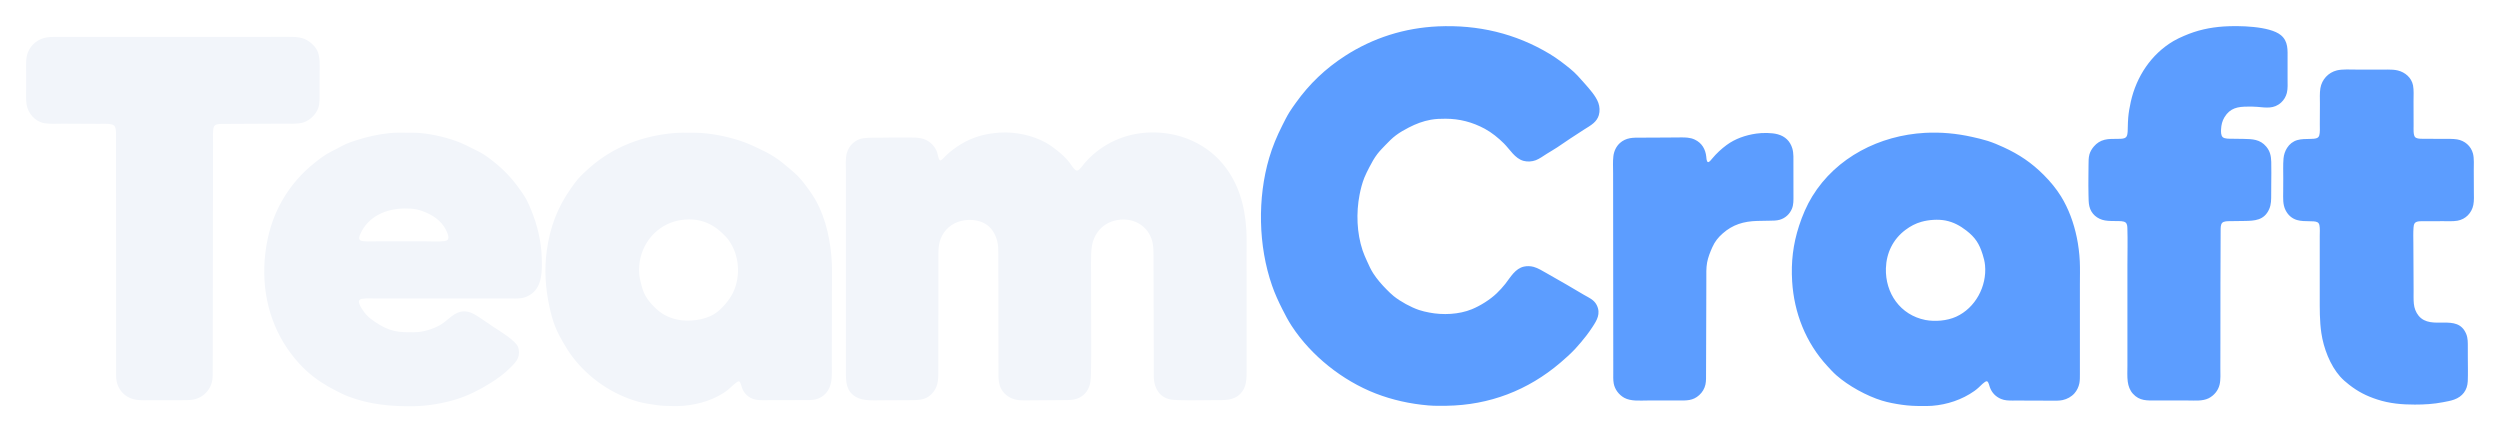
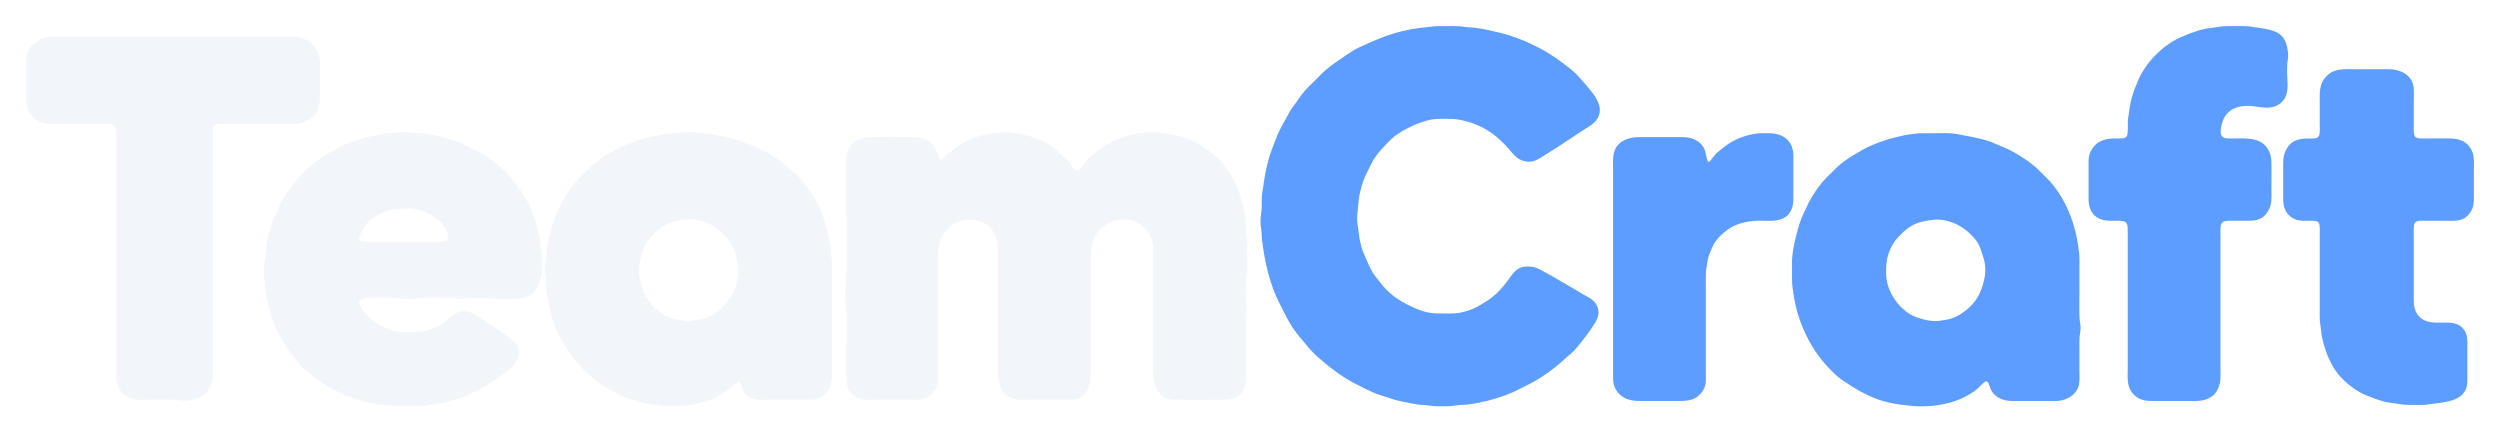
<svg xmlns="http://www.w3.org/2000/svg" viewBox="125 190 1914 330">
-   <path fill="#f2f5fa" d="M160.9 218.61C154.4 219.63 148.87 223.87 146.41 230.01C144.59 234.55 145 239.69 145 244.51C145 249.09 145 253.68 145 258.26C145 262 144.74 266.3 145.36 269.97C146.53 276.94 151.8 283.02 158.9 284.3C163.13 285.06 168.71 284.67 173.09 284.69C182.43 284.74 191.76 284.78 201.1 284.82C203.69 284.84 210.45 284.37 212.3 286.08C213 286.73 213.32 287.63 213.51 288.54C213.94 290.68 213.82 293.24 213.83 295.43C213.83 298.93 213.83 302.43 213.83 305.94C213.84 346.94 213.85 387.95 213.86 428.95C213.86 440.7 213.87 452.46 213.87 464.21C213.87 467.54 213.87 470.87 213.87 474.21C213.88 476.73 213.79 479.41 214.28 481.89C215.22 486.67 218.14 491 222.3 493.55C228.02 497.08 234.5 496.38 240.93 496.38C245.43 496.38 249.93 496.38 254.43 496.38C257.6 496.38 260.77 496.38 263.93 496.37C269.34 496.37 273.73 496.63 278.63 493.85C282.78 491.5 285.78 487.62 287.1 483.05C287.99 479.95 287.86 476.62 287.86 473.42C287.87 470.01 287.87 466.59 287.88 463.17C287.9 449.75 287.92 436.33 287.94 422.92C287.99 387.99 288.04 353.07 288.08 318.15C288.09 311.98 288.1 305.82 288.11 299.65C288.11 296.86 287.66 289.02 288.84 286.86C289.37 285.88 290.25 285.42 291.31 285.18C293.15 284.77 295.49 284.89 297.4 284.88C300.65 284.86 303.9 284.85 307.15 284.83C318.73 284.77 330.32 284.71 341.9 284.66C346.59 284.64 353.1 285.15 357.48 283.67C362.47 281.97 366.96 277.54 368.7 272.56C369.95 268.96 369.64 264.52 369.65 260.74C369.67 256.15 369.68 251.57 369.68 246.98C369.69 241.24 370.43 233.26 367.58 228.17C365.39 224.24 361.02 220.66 356.73 219.31C353.09 218.17 349.4 218.25 345.64 218.25C342.47 218.25 339.3 218.25 336.13 218.25C323.88 218.26 311.63 218.26 299.38 218.26C256.46 218.28 213.53 218.29 170.61 218.3C167.43 218.3 164.05 218.15 160.9 218.61ZM890.63 291.52C879.79 292.2 870.11 294.69 860.77 300.35C856.68 302.83 852.27 306.07 848.88 309.43C848.09 310.21 846.02 312.71 844.97 312.82C843.59 312.95 842.84 307.57 842.39 306.38C840.84 302.3 837.68 298.85 833.71 297.03C828.98 294.86 822.9 295.36 817.77 295.31C811.92 295.26 806.12 295.27 800.27 295.38C795.74 295.47 790.5 295.24 786.06 295.83C779.92 296.65 775.04 301.2 773.35 307.09C772.13 311.32 772.65 317.73 772.65 322.22C772.64 331.47 772.64 340.72 772.64 349.97C772.63 387.73 772.62 425.49 772.62 463.24C772.62 466.91 772.62 470.58 772.63 474.24C772.63 482.17 772.56 489.23 780.23 493.86C785.61 497.11 794.05 496.51 800.2 496.48C804.7 496.46 809.2 496.43 813.7 496.41C816.7 496.39 819.7 496.38 822.7 496.36C829.76 496.32 835.05 496 839.73 489.94C843.63 484.9 843.35 479.09 843.36 473.09C843.36 469.92 843.36 466.76 843.37 463.59C843.39 443.84 843.41 424.08 843.43 404.33C843.43 399.41 843.44 394.49 843.44 389.58C843.45 383.88 843.09 378.25 845.17 372.83C847.89 365.75 853.69 360.87 861.02 359.11C866.82 357.72 873.62 358.2 878.89 361.07C883.9 363.79 886.98 368.98 888.42 374.38C889.33 377.8 889.3 381.27 889.31 384.78C889.32 387.78 889.32 390.78 889.32 393.78C889.34 405.03 889.36 416.28 889.37 427.53C889.39 440.04 889.4 452.54 889.41 465.04C889.41 468.21 889.41 471.37 889.42 474.54C889.42 478.22 889.31 481.83 890.5 485.37C891.87 489.44 894.82 492.59 898.63 494.52C903.33 496.91 908.39 496.55 913.49 496.52C916.91 496.49 920.33 496.47 923.74 496.44C924.33 496.44 924.91 496.43 925.49 496.43C926.74 496.42 927.99 496.41 929.24 496.4C932.33 496.37 935.41 496.35 938.49 496.32C943.25 496.28 947.45 496.56 951.8 494.24C955.38 492.26 957.69 489.4 959.02 485.55C960.4 481.6 960.2 476.9 960.3 472.73C960.49 465.31 960.43 457.9 960.42 450.48C960.39 435.15 960.36 419.81 960.32 404.47C960.31 400.06 960.29 395.64 960.29 391.22C960.29 386.77 960.3 381.9 961.11 377.53C961.75 374.07 963.14 370.88 965.13 367.99C968.84 362.6 974.38 359.48 980.79 358.41C991.84 356.58 1002.62 361.91 1006.52 372.66C1008.28 377.53 1008.11 382.1 1008.13 387.18C1008.14 390.93 1008.15 394.68 1008.16 398.43C1008.21 417.43 1008.26 436.44 1008.31 455.44C1008.32 461.02 1008.34 466.61 1008.35 472.19C1008.36 475.54 1008.15 479.36 1008.73 482.64C1009.35 486.12 1011.04 489.69 1013.63 492.13C1015.3 493.7 1017.37 494.83 1019.57 495.46C1022.16 496.21 1025.01 496.23 1027.7 496.34C1032.72 496.54 1037.67 496.5 1042.69 496.46C1046.78 496.42 1050.86 496.38 1054.95 496.34C1062.08 496.28 1069.3 496.96 1074.72 491.35C1076.9 489.1 1078.18 486.38 1078.78 483.33C1079.47 479.84 1079.42 475.95 1079.42 472.39C1079.43 468.31 1079.42 464.22 1079.42 460.14C1079.41 445.89 1079.41 431.63 1079.4 417.38C1079.39 406.63 1079.38 395.88 1079.37 385.13C1079.36 378.84 1079.55 372.39 1079.2 366.13C1078.14 347.6 1073.24 329.95 1061.17 315.48C1053.8 306.65 1044.47 300.19 1033.74 296.1C1018.37 290.26 1000.31 289.78 984.76 295.11C976.22 298.05 968.79 302.34 961.97 308.25C959.53 310.36 957.39 312.53 955.31 314.99C954.02 316.52 952.68 318.49 951.23 319.8C950.79 320.21 950.24 320.6 949.62 320.64C947.69 320.79 944.73 315.57 943.53 314.08C940.9 310.81 937.87 308.02 934.6 305.4C931.75 303.12 928.77 300.93 925.57 299.16C915.32 293.5 902.26 290.82 890.63 291.52ZM423.5 291.89C414.73 292.79 406.51 294.58 398.13 297.28C395.45 298.15 392.73 299.02 390.13 300.13C387.54 301.25 385.1 302.71 382.59 304.01C379.92 305.38 377.21 306.65 374.66 308.23C371.82 309.99 369.19 312.04 366.57 314.1C356.03 322.41 347.74 331.88 341.03 343.53C333.71 356.24 329.72 369.93 328.07 384.44C324.95 411.9 331.31 439.17 348.2 461.29C351.65 465.8 355.74 470.41 359.96 474.2C366.69 480.25 374.03 485 382.09 489.05C385.05 490.54 388.03 492.12 391.12 493.32C407.71 499.76 424.55 501.29 442.18 500.98C452.55 500.8 464.5 498.78 474.4 495.69C483.34 492.9 491.92 488.61 499.85 483.67C505.98 479.85 510.91 476.35 516.01 471.19C518.02 469.15 520.34 466.88 521.48 464.23C522.57 461.69 522.64 458.25 521.64 455.68C519.7 450.68 507.53 443.41 502.81 440.3C499.13 437.86 495.57 435.28 491.84 432.89C489.64 431.48 487.34 429.97 484.85 429.13C483.2 428.58 481.51 428.35 479.78 428.42C472.87 428.68 468.45 434.74 462.98 438.22C458.34 441.18 451.14 443.6 445.66 444.17C443.12 444.44 440.49 444.36 437.93 444.35C432.42 444.34 428.25 444.07 422.97 442.21C418.18 440.53 412.99 437.25 408.96 434.16C407.7 433.2 406.53 432.16 405.47 430.99C403.75 429.12 399.33 423.12 399.8 420.56C400.03 419.32 401.28 418.92 402.37 418.75C405.54 418.22 409.72 418.53 413 418.53C419.58 418.53 426.16 418.53 432.75 418.53C454.75 418.53 476.75 418.52 498.75 418.51C504.08 418.51 509.42 418.51 514.75 418.5C517.93 418.5 521.59 418.72 524.7 418.18C527.36 417.71 529.9 416.47 532.07 414.87C540.42 408.69 540.06 396.36 539.76 387.06C539.36 374.65 536.41 362.37 531.71 350.92C530.51 348.01 529.29 345.04 527.77 342.29C526.4 339.82 524.73 337.51 523.11 335.2C517.14 326.7 510.94 320.1 502.79 313.66C500.51 311.86 498.2 310.05 495.75 308.48C492.49 306.39 488.85 304.73 485.38 303C482.78 301.71 480.17 300.35 477.48 299.25C468.49 295.59 457.37 292.94 447.71 291.94C443.92 291.55 440.04 291.63 436.23 291.6C431.96 291.57 427.76 291.46 423.5 291.89ZM443.79 350.29C445.42 350.63 447.01 351.09 448.57 351.67C455.89 354.37 462.61 358.63 466.28 365.73C467.18 367.46 469.31 371.77 467.76 373.51C467.08 374.27 465.89 374.51 464.93 374.62C460.61 375.13 455.39 374.78 450.98 374.78C442.23 374.78 433.47 374.78 424.72 374.78C420.55 374.79 416.38 374.79 412.21 374.79C409.72 374.79 402.96 375.19 401.01 374.09C399.13 373.02 400.28 370.47 400.94 368.99C406.95 355.53 420.76 349.71 434.85 349.62C437.86 349.61 440.83 349.7 443.79 350.29ZM642.13 291.79C617.5 293.72 594.58 302.21 576 318.74C572.96 321.44 569.92 324.22 567.27 327.31C565.32 329.59 563.62 332.07 561.9 334.52C551.68 349.01 546.12 364.03 543.66 381.56C541.6 396.26 542.54 410.78 545.75 425.25C546.86 430.25 548.1 435.1 549.99 439.87C551.81 444.48 554 448.53 556.5 452.8C558.6 456.38 560.82 459.94 563.34 463.25C575.82 479.63 593.82 492.01 613.68 497.55C618.22 498.82 623.02 499.5 627.68 500.15C631.96 500.74 635.82 500.87 640.13 500.87C642.7 500.87 645.3 500.91 647.87 500.71C659.97 499.74 673.05 495.86 682.61 488.2C683.99 487.08 689.31 481.68 690.72 481.94C691.99 482.18 692.71 485.99 693.14 487.11C693.53 488.11 694 489.06 694.59 489.96C695.86 491.91 697.53 493.46 699.6 494.55C701.36 495.48 703.25 495.99 705.23 496.2C708.22 496.51 711.45 496.36 714.46 496.35C719.55 496.34 724.63 496.33 729.71 496.32C733.38 496.32 737.05 496.31 740.72 496.31C743.55 496.3 746.62 496.43 749.38 495.78C752.54 495.04 755.34 493.32 757.46 490.88C759.48 488.57 760.61 485.92 761.22 482.94C762.22 478.05 761.82 472.04 761.83 467C761.85 458 761.87 449 761.89 440C761.91 429.83 761.93 419.66 761.95 409.49C761.95 403.7 762.13 397.77 761.89 391.99C761.56 383.9 760.4 375.14 758.55 367.25C756.55 358.78 753.34 349.92 748.97 342.38C747.18 339.29 745.08 336.36 742.96 333.48C741.08 330.93 739.19 328.4 737.04 326.07C734.63 323.44 731.85 321.12 729.14 318.8C725.43 315.62 721.77 312.64 717.65 309.99C713.54 307.34 709.28 305.27 704.85 303.21C701.77 301.77 698.65 300.31 695.47 299.11C685.27 295.29 672.97 292.61 662.11 291.82C658.96 291.59 655.77 291.64 652.62 291.62C649.11 291.59 645.63 291.52 642.13 291.79ZM660.89 358.89C667.67 360.55 672.79 363.68 677.86 368.4C679.64 370.06 681.31 371.73 682.75 373.7C691.11 385.14 692.32 401.55 686.12 414.23C684.64 417.26 682.58 420.12 680.41 422.68C677.98 425.54 674.94 428.53 671.74 430.49C664.11 435.18 652.17 436.54 643.5 434.68C636.12 433.04 631.02 430.14 625.7 424.8C623.16 422.25 620.73 419.32 619.01 416.16C617.41 413.24 616.49 409.99 615.69 406.79C615.09 404.37 614.55 401.92 614.37 399.43C613.16 382.53 622.82 366.41 638.83 360.4C645.5 357.9 653.92 357.25 660.89 358.89Z" />
-   <path fill="#5c9dff" d="M1225.88 210.19C1200.35 211.37 1176.28 218.91 1154.8 232.78C1139.79 242.47 1127.44 254.22 1117.06 268.77C1115.38 271.13 1113.64 273.51 1112.12 275.98C1110.07 279.3 1108.34 282.85 1106.58 286.34C1102.54 294.37 1099.24 302.22 1096.69 310.87C1087.62 341.59 1088.32 378.33 1098.87 408.59C1101.05 414.87 1103.74 420.76 1106.74 426.68C1108.96 431.08 1111.21 435.42 1113.92 439.55C1128.83 462.37 1152.81 481.39 1178.18 491.24C1191.02 496.23 1204.8 499.24 1218.5 500.39C1223.23 500.79 1227.76 500.73 1232.49 500.66C1265.24 500.16 1294.77 488.9 1319.69 467.62C1323.56 464.32 1327.34 460.93 1330.84 457.23C1333.77 454.11 1336.72 450.49 1339.39 447.12C1341.09 444.96 1342.63 442.69 1344.16 440.4C1347.65 435.13 1350.63 430.09 1347.52 423.72C1346.79 422.24 1345.78 420.98 1344.52 419.92C1342.48 418.22 1339.83 417 1337.53 415.65C1333.08 413.03 1328.64 410.4 1324.18 407.79C1319.11 404.82 1314.12 401.97 1308.99 399.11C1305.89 397.39 1302.6 395.26 1299.17 394.32C1296.84 393.68 1294.21 393.58 1291.85 394.08C1285.02 395.51 1281.43 402.28 1277.45 407.35C1275.47 409.86 1273.19 412.33 1270.89 414.54C1265.86 419.38 1258.32 424.11 1251.86 426.75C1241.96 430.8 1229.61 431.32 1219.19 429.28C1216.57 428.77 1213.98 428.2 1211.45 427.35C1205.17 425.23 1197.18 420.87 1192.03 416.72C1190.08 415.16 1188.32 413.37 1186.56 411.61C1182.88 407.91 1179.22 403.71 1176.38 399.32C1174.48 396.37 1173.06 393.18 1171.62 389.99C1170.38 387.26 1169.13 384.53 1168.19 381.68C1163.76 368.35 1163.21 352.98 1165.86 339.22C1166.71 334.8 1167.88 330.19 1169.55 326.01C1170.63 323.32 1172 320.7 1173.32 318.12C1175.12 314.6 1177.1 311.03 1179.51 307.88C1181.38 305.45 1183.59 303.24 1185.71 301.03C1188.28 298.35 1190.76 295.81 1193.75 293.57C1196.87 291.24 1200.12 289.41 1203.57 287.63C1209.08 284.8 1214.32 282.78 1220.45 281.67C1224.25 280.99 1227.78 280.9 1231.63 280.9C1242.44 280.91 1252.25 283.47 1261.78 288.6C1267.06 291.45 1272.14 295.6 1276.39 299.82C1281.01 304.41 1284.79 311.33 1291.37 313.15C1294.37 313.97 1297.9 313.77 1300.8 312.66C1303.73 311.54 1306.49 309.43 1309.16 307.78C1311.85 306.11 1314.6 304.52 1317.25 302.79C1320.6 300.61 1323.85 298.27 1327.19 296.07C1330.67 293.79 1334.15 291.49 1337.67 289.25C1340.14 287.67 1342.88 286.16 1345.08 284.21C1346.93 282.56 1348.36 280.56 1349.06 278.16C1349.94 275.16 1349.76 271.65 1348.69 268.73C1346.78 263.48 1341.9 258.13 1338.23 253.95C1334.61 249.84 1331.34 246.03 1327.05 242.56C1322.2 238.63 1316.82 234.51 1311.46 231.3C1285.1 215.48 1256.53 208.85 1225.88 210.19ZM1827.6 210.26C1816.69 211.01 1807.17 213.1 1797.12 217.45C1794.37 218.64 1791.63 219.88 1789.05 221.4C1771.92 231.49 1760.64 248.65 1756.34 267.87C1755.43 271.94 1754.7 276.05 1754.35 280.2C1754.16 282.52 1754.11 284.86 1754.04 287.19C1753.98 289.15 1754.1 292.54 1753.21 294.26C1752.77 295.09 1752.1 295.58 1751.22 295.86C1749.73 296.34 1747.77 296.29 1746.21 296.31C1742.99 296.36 1739.44 296.21 1736.31 296.99C1732.96 297.82 1730.34 299.51 1728.09 302.12C1726.54 303.92 1725.27 306 1724.64 308.31C1723.96 310.82 1724.01 313.61 1723.98 316.2C1723.95 319.03 1723.93 321.87 1723.9 324.7C1723.86 329.63 1723.83 334.53 1723.96 339.45C1724.03 342.2 1723.99 345.2 1724.6 347.87C1725.95 353.8 1730.69 357.75 1736.58 358.78C1739.59 359.3 1742.96 359.19 1746.03 359.25C1747.8 359.29 1750.9 359.18 1752.32 360.33C1753.59 361.34 1753.67 363.27 1753.72 364.76C1754.02 374.09 1753.75 383.64 1753.75 393C1753.75 411.34 1753.75 429.67 1753.75 448.01C1753.75 455.26 1753.75 462.52 1753.75 469.77C1753.75 473.77 1753.48 478.29 1754.01 482.24C1754.47 485.62 1755.63 488.83 1757.93 491.4C1763.03 497.08 1768.81 496.62 1775.76 496.62C1779.42 496.63 1783.09 496.62 1786.76 496.62C1791.26 496.62 1795.76 496.62 1800.26 496.62C1805.37 496.62 1811.22 497.22 1815.9 494.93C1820.07 492.8 1823.18 489.1 1824.31 484.53C1825.25 480.68 1824.89 475.62 1824.9 471.62C1824.91 464.37 1824.93 457.11 1824.94 449.86C1825 422.11 1824.9 394.34 1825.12 366.6C1825.13 364.85 1825.02 362.01 1826.27 360.66C1827.58 359.24 1830.53 359.34 1832.33 359.31C1835.91 359.24 1839.49 359.21 1843.08 359.17C1851.24 359.07 1858.44 358.72 1862.26 350.16C1863.93 346.39 1863.81 342.73 1863.83 338.71C1863.85 336.13 1863.86 333.54 1863.87 330.96C1863.89 325.32 1864.04 319.59 1863.87 313.96C1863.73 309.41 1863.02 305.82 1860.03 302.24C1855.35 296.63 1849.38 296.44 1842.65 296.34C1839.73 296.3 1836.81 296.26 1833.89 296.22C1831.92 296.19 1828.22 296.4 1826.71 295C1825.26 293.65 1825.35 290.75 1825.45 288.93C1825.63 285.63 1826.32 282.6 1828.05 279.75C1832.37 272.63 1838.27 271.63 1845.94 271.63C1848.35 271.62 1850.77 271.6 1853.17 271.81C1859.97 272.39 1865.88 273.56 1871.47 268.46C1873.59 266.53 1875.1 263.94 1875.81 261.16C1876.64 257.9 1876.37 253.89 1876.37 250.51C1876.38 245.35 1876.38 240.18 1876.37 235.01C1876.37 228.34 1876.99 221.71 1871.28 216.95C1862.74 209.83 1838.54 209.54 1827.6 210.26ZM1914.15 243.88C1907.56 245.5 1902.61 250.83 1901.48 257.54C1900.86 261.21 1901.14 265.71 1901.13 269.48C1901.11 274.73 1901.08 279.98 1901.05 285.23C1901.04 287.58 1901.31 291.54 1900.62 293.69C1900.31 294.65 1899.76 295.3 1898.83 295.7C1897.38 296.32 1895.25 296.3 1893.68 296.35C1890.47 296.44 1886.9 296.34 1883.81 297.25C1880.48 298.23 1877.84 300.3 1875.99 303.22C1874.44 305.67 1873.51 308.44 1873.26 311.33C1872.83 316.22 1873.08 321.62 1873.06 326.56C1873.04 329.98 1873.03 333.39 1873.01 336.81C1872.99 341.61 1872.6 346.51 1874.83 350.93C1876.68 354.61 1879.55 357.22 1883.51 358.43C1886.63 359.38 1890.14 359.3 1893.38 359.38C1895.03 359.42 1897.69 359.34 1899.15 360.1C1900.13 360.6 1900.55 361.45 1900.76 362.49C1901.24 364.84 1901 368.11 1901 370.57C1901 375.65 1901 380.73 1901 385.82C1901 396.15 1901 406.48 1901 416.82C1901 426.23 1900.84 435.66 1902.23 445.01C1903.92 456.42 1908.87 469.58 1916.6 478.29C1918.65 480.59 1921 482.59 1923.42 484.49C1930.24 489.84 1936.73 493.14 1944.95 495.83C1954.45 498.94 1963.84 499.75 1973.77 499.75C1981.25 499.75 1988.02 499.36 1995.38 497.94C1998.19 497.4 2001.17 496.9 2003.87 495.93C2010.31 493.63 2014.01 488.71 2014.32 481.88C2014.56 475.86 2014.38 469.68 2014.37 463.64C2014.37 461.06 2014.36 458.47 2014.36 455.89C2014.35 452.39 2014.5 448.95 2013.12 445.64C2006.3 429.34 1986.47 443.49 1976.72 431.76C1974.55 429.16 1973.36 425.84 1973.04 422.5C1972.72 419.19 1972.86 415.62 1972.85 412.27C1972.82 406.61 1972.8 400.94 1972.77 395.27C1972.74 388.94 1972.7 382.61 1972.67 376.27C1972.65 372.33 1972.5 368.23 1972.79 364.3C1972.87 363.19 1973.02 361.84 1973.69 360.91C1975 359.08 1978.73 359.37 1980.75 359.35C1985.67 359.33 1990.58 359.32 1995.5 359.32C1998.97 359.31 2003.06 359.56 2006.45 358.97C2012.71 357.88 2017.35 353.05 2018.58 346.89C2019.24 343.62 2019 339.8 2018.99 336.45C2018.97 331.12 2018.94 325.79 2018.92 320.45C2018.91 316.54 2019.29 311.29 2018.31 307.57C2016.79 301.78 2012.05 297.7 2006.19 296.72C2002.91 296.17 1999.08 296.37 1995.74 296.34C1991.07 296.31 1986.4 296.28 1981.74 296.25C1979.69 296.24 1975.41 296.54 1973.96 294.94C1972.51 293.34 1972.86 288.4 1972.85 286.25C1972.84 279.92 1972.82 273.58 1972.8 267.25C1972.8 263.55 1973.12 258.89 1972.41 255.32C1971.24 249.47 1966.37 245.31 1960.73 243.94C1958.28 243.35 1955.82 243.28 1953.31 243.26C1945.23 243.22 1937.14 243.27 1929.06 243.27C1924.42 243.28 1918.61 242.84 1914.15 243.88ZM1598.75 291.71C1564.17 293.62 1530.9 310.32 1512.48 340.32C1508.22 347.24 1504.88 355.12 1502.37 362.84C1497.75 377.06 1496.16 390.54 1497.07 405.46C1498.55 429.58 1507.52 452.35 1523.94 470.17C1526.19 472.62 1528.43 475.11 1530.93 477.31C1540.19 485.46 1554.09 493.11 1565.89 496.73C1570.75 498.21 1576.01 499.17 1581.04 499.89C1586.3 500.64 1590.93 500.85 1596.23 500.85C1598.88 500.85 1601.57 500.9 1604.22 500.69C1615.74 499.78 1627.12 496.03 1636.59 489.34C1637.67 488.56 1638.7 487.74 1639.69 486.84C1640.85 485.81 1644.64 481.73 1646.08 481.89C1646.26 481.91 1646.42 481.97 1646.57 482.08C1647.45 482.7 1648.06 485.41 1648.43 486.46C1649.92 490.64 1652.9 493.73 1656.99 495.43C1658.38 496.01 1659.78 496.34 1661.27 496.49C1664.17 496.78 1667.31 496.65 1670.24 496.66C1675.33 496.68 1680.41 496.7 1685.49 496.71C1688.91 496.73 1692.33 496.74 1695.75 496.75C1698.51 496.76 1701.47 496.88 1704.17 496.29C1707.56 495.56 1710.92 493.73 1713.22 491.11C1715.1 488.97 1716.41 486.23 1716.97 483.44C1717.41 481.18 1717.37 478.8 1717.37 476.5C1717.38 473.84 1717.37 471.17 1717.37 468.5C1717.37 459.17 1717.37 449.83 1717.37 440.5C1717.37 429.49 1717.37 418.49 1717.37 407.49C1717.37 401.7 1717.56 395.76 1717.29 389.99C1717.02 384.14 1716.18 377.4 1714.97 371.66C1712.67 360.65 1708.82 349.95 1702.91 340.33C1699.3 334.47 1694.64 328.89 1689.78 324.02C1680.47 314.66 1670.88 308.21 1658.91 302.72C1654.99 300.92 1650.96 299.22 1646.85 297.9C1642.9 296.64 1638.78 295.7 1634.74 294.8C1622.75 292.14 1611.04 291.07 1598.75 291.71ZM1614.56 358.84C1620.61 360.06 1625.53 362.73 1630.37 366.46C1637.28 371.8 1640.31 376.54 1642.92 384.82C1643.78 387.54 1644.48 390.24 1644.75 393.09C1646.24 409.12 1637.4 425.79 1622.54 432.51C1615.65 435.62 1606.45 436.37 1599.06 434.97C1579.87 431.17 1568.25 414.45 1568.85 395.34C1569.22 383.59 1574.36 373.04 1583.86 365.98C1587.63 363.17 1591.48 361.09 1596.02 359.82C1601.68 358.24 1608.78 357.73 1614.56 358.84ZM1469.5 292.29C1461.42 293.48 1453.54 296.15 1446.92 301.01C1442.88 303.98 1439.05 307.55 1435.85 311.4C1435.26 312.12 1433.79 314.08 1432.81 314.12C1431.53 314.17 1431.43 310.94 1431.34 310.11C1430.73 304.23 1427.99 299.44 1422.49 296.86C1420.76 296.05 1418.93 295.6 1417.03 295.4C1414.04 295.09 1410.83 295.24 1407.81 295.25C1402.89 295.28 1397.97 295.31 1393.05 295.34C1389.14 295.35 1385.22 295.37 1381.3 295.39C1378.54 295.4 1375.58 295.3 1372.86 295.81C1370.01 296.33 1367.35 297.56 1365.2 299.51C1362.3 302.15 1360.64 305.81 1360.19 309.67C1359.71 313.7 1359.98 318.3 1359.99 322.39C1359.99 329.9 1360 337.4 1360.01 344.9C1360.03 368.65 1360.05 392.4 1360.07 416.16C1360.08 431.33 1360.09 446.5 1360.11 461.66C1360.11 466.08 1360.11 470.5 1360.12 474.92C1360.12 477.72 1359.96 480.85 1360.47 483.6C1361.33 488.24 1364.46 492.27 1368.53 494.56C1373.72 497.36 1380.58 496.62 1386.34 496.62C1391.17 496.62 1396.01 496.62 1400.84 496.62C1403.93 496.62 1407.01 496.63 1410.09 496.62C1416.19 496.62 1421.06 496.9 1425.91 492.51C1428.32 490.33 1430.01 487.55 1430.69 484.37C1431.27 481.69 1431.14 478.68 1431.15 475.94C1431.17 472.02 1431.18 468.11 1431.19 464.19C1431.24 450.44 1431.28 436.69 1431.32 422.93C1431.34 416.68 1431.35 410.43 1431.37 404.18C1431.38 399.84 1431.18 395.26 1431.96 390.98C1432.68 387.05 1434.34 382.85 1435.99 379.21C1437.94 374.89 1440.33 371.89 1443.86 368.76C1451.58 361.91 1460.02 359.45 1470.19 359.15C1473.36 359.05 1476.53 359.03 1479.69 358.97C1482.29 358.93 1485.06 358.97 1487.57 358.25C1491.84 357.02 1495.22 353.9 1496.9 349.8C1498.23 346.59 1498.07 343.2 1498.07 339.8C1498.06 337.13 1498.06 334.46 1498.06 331.8C1498.05 326.46 1498.04 321.13 1498.04 315.79C1498.03 311.91 1498.32 307.4 1497.21 303.67C1495.54 298.06 1491.72 294.38 1486.1 292.83C1481.35 291.52 1474.38 291.59 1469.5 292.29Z" />
+   <path fill="#f2f5fa" d="M160.03 218.63C154.83 219.99 149.56 223.6 147.02 228.43C144.41 233.37 145 239.23 145 244.65C145 248.9 145 253.15 145 257.4C145 261.17 144.7 265.65 145.28 269.33C146.59 277.66 152.48 283.51 160.83 284.74C164.67 285.31 169.33 285 173.27 285C182.35 285 191.43 285 200.52 285C203.24 285 210.32 284.51 212.35 286.1C213.1 286.69 213.49 287.51 213.7 288.43C214.17 290.46 214 293.15 214 295.27C214 299.02 214 302.77 214 306.52C214 347.27 214 388.02 214 428.77C214 440.69 214 452.61 214 464.52C214 468.02 214 471.52 214 475.02C214 477.35 213.89 479.91 214.3 482.2C215.04 486.32 217.76 490.79 221.34 493C223.14 494.13 225.32 495.18 227.41 495.62C230.42 496.26 234.22 496 237.32 496C242.99 496 248.66 496 254.32 496C256.46 496 258.65 495.96 260.78 496.19C262.64 496.38 264.45 496.82 266.34 496.84C269.81 496.87 275.74 495.55 278.78 493.87C283.17 491.43 286.1 486.85 287.35 482.07C288.13 479.12 288 476 288 472.97C288 469.47 288 465.97 288 462.47C288 449.06 288 435.64 288 422.22C288 387.55 288 352.88 288 318.22C288 312.3 288 306.38 288 300.46C288 297.68 287.53 288.79 288.71 286.75C289.26 285.81 290.18 285.42 291.21 285.22C293.1 284.87 295.39 285 297.32 285C300.48 285 303.65 285 306.82 285C317.82 285 328.82 285 339.82 285C344.8 285 351.12 285.52 355.86 284.15C360.91 282.69 365.75 279.19 368.06 274.34C370.34 269.57 370 264 370 258.85C370 255.01 370 251.18 370 247.35C370 240.98 370.7 234.78 367.84 228.88C365.75 224.58 362.25 221.29 357.75 219.62C351.3 217.23 342.99 218 336.14 218C326.97 218 317.8 218 308.64 218C273.47 218 238.3 218 203.13 218.01C193.88 218.02 184.63 218.02 175.38 218.02C170.71 218.02 164.48 217.53 160.03 218.63ZM429 291.5C426.04 291.97 423.13 291.89 420.2 292.32C411.12 293.64 402.61 295.59 394 298.78C392.16 299.46 390.29 300.06 388.5 300.87C386.08 301.96 383.87 303.44 381.54 304.69C378.73 306.19 375.9 307.49 373.22 309.23C367.17 313.15 360.58 318.52 355.65 323.79C354.23 325.3 353 326.95 351.67 328.54C347.02 334.05 342.87 339.62 339.56 346.06C338.54 348.04 337.78 350.13 336.86 352.15C335.97 354.12 335 356.02 334.23 358.03C330.65 367.33 328.75 377.1 327.89 387C327.74 388.8 327.36 390.55 327.18 392.33C326.96 394.45 326.98 396.66 327.02 398.78C327.07 401.59 327.64 404.09 327.87 406.83C328.06 409.05 327.97 411.26 328.27 413.48C328.74 416.89 329.59 420.37 330.43 423.71C331.05 426.21 331.63 428.78 332.42 431.23C336.3 443.29 342.41 454.25 350.38 464.06C351.79 465.79 353.12 467.58 354.65 469.21C360.5 475.47 368.15 481.28 375.55 485.59C377.99 487.01 380.57 488.25 383.08 489.51C385.87 490.92 388.71 492.46 391.61 493.6C394.12 494.57 396.74 495.16 399.3 495.96C402.19 496.86 404.98 497.8 407.95 498.44C412.19 499.36 416.25 499.72 420.53 500.16C422.49 500.36 424.39 500.78 426.35 500.91C430.67 501.19 435.24 501 439.58 501C442.83 501 446.3 501.16 449.51 500.72C452.4 500.33 455.29 499.76 458.17 499.31C460.11 499.01 462.04 498.86 463.97 498.46C468.73 497.47 473.42 496.08 478.01 494.48C480.72 493.54 483.13 492.37 485.73 491.19C487.75 490.27 489.85 489.51 491.83 488.49C496.27 486.21 500.6 483.27 504.75 480.49C510.31 476.76 517.54 471.55 520.78 465.59C522.55 462.31 523.05 458.63 521.52 455.16C520.21 452.18 516.77 450.04 514.22 448.15C512.14 446.61 510.08 445.07 507.94 443.63C504.2 441.13 500.46 438.63 496.71 436.15C492.29 433.23 485.9 428.22 480.48 428.18C473.19 428.13 468.68 434.71 463.03 438.23C459.29 440.57 452.77 443.01 448.41 443.71C446.54 444.01 444.65 443.97 442.76 444.12C441.26 444.24 439.75 444.5 438.24 444.47C436.8 444.44 435.37 444.2 433.93 444.1C431.5 443.93 429.27 443.96 426.87 443.35C420.61 441.76 414.42 438.4 409.37 434.4C406.61 432.22 399.29 424.7 399.94 420.97C400.33 418.71 405.32 418.24 407.15 418.11C410.57 417.86 414.18 418 417.62 418C421.24 418 425 417.86 428.6 418.09C431.95 418.3 434.93 418.98 438.38 418.99C442.45 419 446.15 418.1 450.14 418.02C456.92 417.89 464.12 417.77 470.88 418.05C473.24 418.15 475.58 418.76 477.9 418.77C480.08 418.79 482.25 418.22 484.43 418.09C488.1 417.86 491.97 417.98 495.66 418.01C498.87 418.03 501.57 418.58 504.7 418.86C507.39 419.1 510.21 419 512.92 419C517.47 419 521.73 419.22 526.15 417.89C532.25 416.05 535.98 412.14 538.03 406.2C539.79 401.12 540 397.23 540 391.92C540 389.86 540.04 387.76 539.86 385.71C539.69 383.76 539.26 381.85 539.1 379.89C538.97 378.33 538.92 376.79 538.68 375.24C538.31 372.94 537.65 370.65 537.18 368.36C535.4 359.8 532.34 350.79 528.2 343.07C526.92 340.69 525.29 338.42 523.79 336.17C520.61 331.43 517 326.62 513.06 322.49C510.52 319.83 507.91 317.7 505.07 315.4C502.32 313.18 499.47 310.95 496.5 309.04C493.23 306.96 489.6 305.29 486.14 303.56C482.09 301.54 478.2 299.6 473.94 298.01C470.16 296.61 465.95 295.5 462.03 294.51C458.03 293.5 453.71 292.58 449.6 292.17C447.63 291.97 445.64 292.04 443.67 291.86C441.97 291.7 440.29 291.34 438.59 291.17C435.41 290.85 432.15 291.01 429 291.5ZM438.01 349.55C440.22 349.83 442.59 350.04 444.75 350.56C451.78 352.23 459.97 356.45 464.31 362.37C465.86 364.49 469.68 371.17 467.61 373.59C466.97 374.35 465.96 374.66 465.01 374.8C461.49 375.36 456.75 375 453.1 375C445.42 375 437.75 375 430.07 375C425.06 375 420.06 375 415.05 375C412.38 375 402.5 375.46 400.71 374.22C398.61 372.76 401.35 368.39 402.2 366.76C403.37 364.54 404.63 362.43 406.33 360.56C410.99 355.48 419.67 351.47 426.42 350.32C427.97 350.05 429.52 350.02 431.08 349.88C433.54 349.67 435.5 349.25 438.01 349.55ZM647 291.5C643.27 292.08 639.63 291.8 635.95 292.35C629.1 293.4 622.15 294.71 615.5 296.71C605.56 299.71 594.35 305.06 585.79 310.95C579.2 315.49 572.04 321.65 566.82 327.71C564.82 330.04 563.22 332.71 561.48 335.22C559.13 338.61 556.85 341.79 554.88 345.44C553.78 347.49 552.98 349.62 552.05 351.75C550.87 354.47 549.67 357.15 548.69 359.96C547.91 362.18 547.4 364.48 546.79 366.75C546.26 368.71 545.64 370.64 545.2 372.62C544.04 377.88 543.35 383.45 542.91 388.82C542.72 391.1 542.16 393.33 542.11 395.61C542.05 398.48 542.83 401.26 542.95 404.13C543.03 406.2 542.96 408.27 543.14 410.33C543.57 415.09 544.56 419.84 545.58 424.5C547.16 431.69 548.85 438 551.96 444.72C552.97 446.91 554.27 448.93 555.45 451.02C557.9 455.41 560.69 460.04 563.78 464.01C565.32 465.98 567.12 467.69 568.8 469.53C570.25 471.1 571.53 472.86 573.06 474.34C574.18 475.43 575.43 476.38 576.61 477.41C578.06 478.65 579.42 479.98 580.93 481.15C590.02 488.18 602.69 494.59 613.77 497.65C618.28 498.9 623.03 499.54 627.67 500.14C629.45 500.38 631.2 500.75 632.99 500.88C635.21 501.06 637.49 501 639.72 501C642.03 501 644.39 501.06 646.7 500.91C648.5 500.79 650.24 500.43 652.02 500.18C661.3 498.92 669.56 496.6 677.62 491.71C680.21 490.14 682.76 488.34 685.05 486.35C686.43 485.16 687.73 483.73 689.17 482.65C689.58 482.34 690.16 481.94 690.69 481.95C690.82 481.95 690.94 481.98 691.05 482.03C691.88 482.4 692.78 486.2 693.2 487.2C693.71 488.39 694.32 489.6 695.03 490.69C696.1 492.32 697.38 493.48 699.1 494.4C700.64 495.22 702.23 495.68 703.97 495.86C707.09 496.17 710.53 496 713.69 496C719.27 496 724.86 496 730.44 496C734.19 496 737.94 496 741.69 496C744.17 496 746.95 496.14 749.37 495.67C752.17 495.12 754.98 493.48 756.95 491.42C759.55 488.69 760.9 484.98 761.57 481.34C762.38 477.01 762 471.64 762 467.19C762 459.02 762 450.85 762 442.68C762 431.26 762 419.84 762 408.42C762 402.47 762.31 396.08 761.9 390.19C761.77 388.31 761.36 386.48 761.17 384.61C761 383.06 760.97 381.5 760.79 379.96C760.24 375.42 759.32 370.51 758.25 366.06C756.6 359.26 753.73 351.1 750.41 344.94C748.01 340.48 745.25 336.58 742.21 332.54C740.22 329.9 738.1 327.07 735.81 324.69C733.02 321.8 729.45 318.89 726.3 316.39C722.08 313.03 717.49 309.68 712.79 307.03C709.04 304.91 705.26 303.4 701.34 301.65C697.4 299.9 693.32 298.22 689.21 296.93C686.15 295.97 683.12 295.36 680 294.69C675.31 293.69 670.87 292.79 666.09 292.22C664.29 292.01 662.48 292.02 660.68 291.86C658.97 291.7 657.3 291.34 655.59 291.17C652.7 290.88 649.87 291.05 647 291.5ZM658.99 358.52C666.91 360.01 672.75 363.54 678.4 369.17C680.21 370.99 682.07 372.81 683.54 374.92C691.39 386.23 692.16 402.28 686.01 414.53C684.89 416.77 683.4 418.74 681.9 420.72C675.56 429.07 669.18 433.15 658.81 434.87C656.42 435.26 653.74 435.87 651.34 435.84C649.26 435.81 647.13 435.32 645.09 434.91C641.49 434.19 637.68 433.3 634.41 431.59C628.29 428.39 621.45 421.36 618.45 415.14C617.31 412.77 616.56 410.11 615.9 407.57C615.12 404.53 614.22 401.4 614.08 398.26C613.93 395.09 614.43 392.35 615.05 389.27C616.06 384.23 617.84 378.51 620.9 374.32C622.32 372.39 624.08 370.69 625.78 369C628.96 365.83 631.48 363.81 635.53 361.79C642.72 358.21 651.09 357.08 658.99 358.52ZM891 291.5C888.31 291.93 885.62 291.93 882.96 292.36C875.67 293.52 868.17 296.1 861.73 299.71C856.65 302.55 852.15 306.26 848.05 310.37C847.44 310.98 846 312.54 845.14 312.68C843.83 312.88 842.79 307.37 842.38 306.27C840.77 301.92 838.03 298.91 833.77 297.04C828.7 294.81 823.89 295 818.51 295C815.09 295 811.68 295 808.26 295C802.44 295 796.3 294.73 790.53 295.08C783.47 295.5 776.58 298.61 773.92 305.58C772.43 309.51 773 316.29 773 320.6C773 328.77 773 336.94 773 345.11C773 364.17 773.23 383.31 772.99 402.36C772.93 406.53 772 410.4 772.01 414.62C772.02 418.52 772.88 422.07 772.97 425.89C773.24 437.08 773 448.43 773 459.64C773 464.72 773 469.8 773 474.89C773 477.75 772.81 481.02 773.24 483.83C774.17 489.9 779.45 495.03 785.53 495.81C788.53 496.19 791.95 496 794.99 496C800.32 496 805.66 496 810.99 496C815.07 496 819.16 496 823.24 496C825.77 496 828.69 496.16 831.17 495.69C833.41 495.27 835.45 494.1 837.23 492.69C839.89 490.58 841.79 487.55 842.54 484.24C843.24 481.11 843 477.32 843 474.1C843 468.85 843 463.6 843 458.35C843 439.1 843 419.85 843 400.59C843 397.09 843 393.59 843 390.09C843 384.88 843.06 379 844.75 374.01C846.67 368.35 852.2 362.23 857.8 360.05C865.11 357.22 874.12 357.65 880.72 362.09C884.48 364.63 887.51 370.2 888.51 374.57C889.1 377.19 889 380.02 889 382.7C889 386.04 889 389.37 889 392.7C889 404.79 889 416.87 889 428.96C889 439.71 889 450.46 889 461.21C889 464.46 889 467.71 889 470.96C889 476.14 888.96 481.59 890.93 486.49C892.52 490.42 895.73 493.39 899.61 495.02C902.91 496.41 907.78 496 911.35 496C915.77 496 920.19 496 924.61 496C924.86 496 925.11 496 925.36 496C925.69 496 926.02 496 926.36 496C926.86 496 927.36 496 927.86 496C932.11 496 936.36 496 940.61 496C943.4 496 946.78 496.21 949.44 495.37C950.7 494.97 951.84 494.35 952.94 493.64C961.33 488.01 960 477.84 960 469.07C960 463.73 960 458.4 960 453.06C960 439.65 960 426.23 960 412.81C960 407.14 960 401.48 960 395.81C960 387.86 959.51 377.57 963.53 370.46C966.5 365.19 971.19 361.26 976.94 359.38C989.24 355.35 1002.78 360.65 1006.78 373.49C1008.16 377.91 1008 381.89 1008 386.44C1008 390.11 1008 393.78 1008 397.45C1008 416.2 1008 434.95 1008 453.7C1008 459.2 1008 464.7 1008 470.2C1008 473.65 1007.79 477.48 1008.35 480.87C1009.04 485.1 1010.61 489.13 1013.72 492.18C1017.85 496.23 1022.28 495.91 1027.64 495.98C1030.71 496.02 1033.8 496.01 1036.87 496.14C1042.45 496.39 1048 496.07 1053.58 496.01C1057.72 495.97 1062.74 496.27 1066.76 495.59C1068.66 495.27 1070.55 494.62 1072.2 493.61C1075.4 491.67 1077.35 488.72 1078.33 485.14C1079.07 482.42 1079 479.6 1079 476.8C1079 474.05 1079 471.3 1079 468.55C1079 457.64 1078.96 446.72 1079 435.8C1079.02 432.95 1079.51 430.06 1079.47 427.3C1079.44 425.47 1079.11 423.62 1079.04 421.77C1078.84 416.16 1078.86 410.15 1079.04 404.54C1079.13 401.48 1079.87 398.57 1079.96 395.51C1080.03 393.24 1080.06 390.82 1079.85 388.56C1079.69 386.87 1079.31 385.2 1079.31 383.51C1079.31 381 1079.98 378.59 1079.92 376.01C1079.87 373.54 1079.26 371.17 1079.09 368.72C1078.9 365.83 1079.12 362.92 1078.79 360.04C1076.95 343.82 1072.01 328.74 1061.61 315.92C1060.37 314.4 1059.17 312.78 1057.78 311.38C1055.99 309.58 1053.71 307.89 1051.69 306.32C1040.24 297.42 1028.78 293.44 1014.48 291.85C1011.81 291.56 1009.42 291.02 1006.69 291.05C1004.41 291.07 1002.36 291.49 1000.13 291.78C998.25 292.02 996.4 292.09 994.54 292.45C986.13 294.04 975.66 298.23 968.61 303.08C965.05 305.52 960.73 308.95 957.8 312.11C955.63 314.45 953.53 317.53 951.23 319.63C950.65 320.15 949.91 320.66 949.09 320.54C948.48 320.45 947.97 320.03 947.56 319.59C946.26 318.2 945.23 316.28 944.03 314.74C942.26 312.49 940.07 310.43 938.01 308.44C928.29 299.1 916.33 294.08 903.13 292.02C898.59 291.31 895.65 290.77 891 291.5Z" />
+   <path fill="#5c9dff" d="M1220 210.5C1217.62 210.88 1215.3 210.93 1212.92 211.22C1208.82 211.72 1204.49 212.54 1200.46 213.43C1190.68 215.59 1182.29 218.71 1173.2 222.84C1169.84 224.37 1166.58 225.67 1163.3 227.43C1160.14 229.12 1157.22 231.19 1154.23 233.18C1149.41 236.39 1144.8 239.51 1140.37 243.27C1137.61 245.61 1135.05 248.36 1132.49 250.91C1129.53 253.86 1126.25 256.83 1123.57 260C1121.25 262.72 1119.27 265.68 1117.21 268.59C1115.82 270.56 1114.34 272.43 1113.04 274.47C1111.66 276.66 1110.56 278.96 1109.3 281.22C1107.7 284.08 1106.07 286.77 1104.65 289.74C1103.38 292.4 1102.32 295.19 1101.23 297.93C1099.53 302.2 1097.91 306.42 1096.61 310.83C1094.36 318.48 1092.89 326.54 1091.89 334.44C1091.67 336.14 1091.32 337.82 1091.16 339.52C1090.86 342.64 1091.08 345.83 1090.95 348.97C1090.78 352.74 1089.96 356.09 1090.03 359.99C1090.08 362.85 1090.71 365.46 1090.91 368.27C1091.02 370 1090.99 371.74 1091.15 373.46C1091.31 375.08 1091.64 376.68 1091.85 378.3C1093.53 391.06 1096.68 404.05 1101.62 415.95C1103.01 419.29 1104.79 422.58 1106.41 425.82C1108.89 430.77 1111.27 435.6 1114.29 440.26C1117.25 444.83 1120.79 449.04 1124.37 453.13C1125.95 454.95 1127.36 456.87 1129.03 458.61C1132.1 461.83 1135.18 464.5 1138.56 467.35C1145.09 472.83 1152 477.91 1159.43 482.12C1161.73 483.43 1164.17 484.58 1166.54 485.76C1169.8 487.39 1173.06 489.14 1176.41 490.54C1179.82 491.97 1183.08 492.93 1186.58 494.04C1188.98 494.81 1191.35 495.68 1193.78 496.34C1196.63 497.13 1199.66 497.63 1202.58 498.21C1205.25 498.75 1208 499.4 1210.71 499.75C1212.59 500 1214.48 499.97 1216.36 500.14C1219.12 500.4 1221.59 500.94 1224.41 500.98C1228.14 501.04 1232.18 501.16 1235.88 500.89C1237.84 500.75 1239.75 500.31 1241.7 500.14C1243.92 499.94 1246.13 500.03 1248.35 499.74C1260.22 498.21 1272.11 495.07 1283.1 490.33C1285.91 489.11 1288.65 487.66 1291.39 486.28C1294.49 484.72 1297.71 483.21 1300.7 481.44C1306.7 477.89 1313.4 473.12 1318.74 468.63C1320.14 467.45 1321.43 466.16 1322.79 464.94C1325.22 462.76 1327.74 460.91 1330.03 458.53C1333.31 455.13 1336.33 450.93 1339.29 447.21C1341.06 445 1342.59 442.66 1344.15 440.3C1347.66 434.97 1350.62 430.53 1347.62 424.04C1346.86 422.4 1345.79 421.01 1344.42 419.86C1342.27 418.05 1339.45 416.76 1337.03 415.31C1331.32 411.91 1325.55 408.63 1319.85 405.22C1315.6 402.67 1311.21 400.19 1306.83 397.88C1304.61 396.71 1302.43 395.34 1299.99 394.65C1297.37 393.91 1293.2 393.75 1290.55 394.43C1285.21 395.8 1282.44 400.58 1279.42 404.68C1277.64 407.11 1275.85 409.41 1273.75 411.58C1271.93 413.47 1270.04 415.46 1268 417.11C1265.27 419.32 1262.12 421.24 1259.1 423.04C1256.86 424.37 1254.74 425.66 1252.31 426.63C1248.31 428.24 1243.4 429.53 1239.09 429.88C1235.84 430.14 1232.4 430 1229.12 430C1226.9 430 1224.62 430.06 1222.41 429.83C1215.05 429.09 1209.01 426.51 1202.5 423.21C1195.83 419.84 1190.26 415.95 1185.15 410.44C1183.75 408.92 1182.51 407.27 1181.21 405.67C1179.3 403.32 1177.32 400.9 1175.77 398.3C1173.7 394.83 1172.08 391.05 1170.52 387.34C1169.39 384.64 1168.19 382.15 1167.38 379.33C1166.02 374.56 1165.4 370.09 1164.82 365.2C1164.55 362.88 1164.1 360.74 1164.03 358.39C1163.92 354.55 1164.39 351.58 1164.81 347.84C1164.99 346.21 1165.02 344.57 1165.22 342.94C1165.47 340.88 1165.93 338.74 1166.37 336.71C1167.78 330.28 1169.84 325.35 1172.8 319.5C1174.25 316.63 1175.65 313.63 1177.44 310.95C1180.23 306.75 1183.36 303.32 1186.9 299.75C1188.65 297.99 1190.39 296.16 1192.34 294.62C1195.9 291.81 1199.75 289.63 1203.8 287.61C1209.88 284.57 1215.52 282.37 1222.3 281.32C1225.48 280.82 1229 281 1232.22 281C1234.28 281 1236.38 280.96 1238.44 281.15C1245.47 281.82 1254.35 284.51 1260.55 287.89C1265.23 290.43 1269.91 293.82 1273.78 297.47C1275.8 299.37 1277.87 301.45 1279.7 303.54C1284 308.49 1287.15 313.12 1294.32 313.78C1296.35 313.96 1298.34 313.66 1300.25 312.93C1303.02 311.87 1305.81 309.82 1308.37 308.29C1315.63 303.95 1322.53 299.3 1329.56 294.62C1331.98 293.01 1334.39 291.34 1336.86 289.8C1342.33 286.4 1348.4 283.4 1349.65 276.35C1350.9 269.35 1345.42 262.41 1341.23 257.42C1339.39 255.23 1337.66 253.14 1335.71 251.04C1334.03 249.24 1332.52 247.27 1330.69 245.62C1327.22 242.47 1323.31 239.71 1319.57 236.89C1314.56 233.14 1309.61 229.97 1304.06 227.05C1294.58 222.05 1284.27 217.82 1273.87 215.22C1267.41 213.6 1260.94 212.11 1254.33 211.25C1252.37 211 1250.4 211.03 1248.43 210.84C1246.39 210.63 1244.42 210.19 1242.36 210.07C1239.16 209.9 1235.85 210 1232.63 210C1228.41 210.01 1224.18 209.85 1220 210.5ZM1824 210.51C1819.56 211.22 1814.88 211.57 1810.53 212.73C1805.39 214.09 1800.87 215.8 1796.02 217.94C1794.21 218.73 1792.37 219.43 1790.64 220.39C1779.57 226.52 1769.73 236.53 1763.75 247.69C1762.74 249.58 1761.99 251.58 1761.14 253.55C1758.98 258.54 1757.35 263.03 1756.23 268.38C1755.6 271.39 1755.21 274.25 1754.77 277.28C1754.55 278.81 1754.25 280.33 1754.13 281.87C1753.89 284.81 1754.53 291.86 1753.36 294.12C1752.97 294.86 1752.37 295.31 1751.58 295.58C1750.13 296.06 1748.15 295.99 1746.62 296C1744.07 296.01 1741.48 295.94 1738.96 296.37C1734.14 297.21 1730.16 299.11 1727.29 303.2C1726.1 304.89 1725.01 306.89 1724.5 308.9C1723.9 311.24 1724 313.88 1724 316.29C1724 319.29 1724 322.29 1724 325.29C1724 329.54 1724 333.79 1724 338.04C1724 341.16 1723.81 344.62 1724.55 347.66C1726.07 353.95 1730.57 357.86 1736.95 358.76C1739.82 359.16 1742.99 358.99 1745.89 359C1747.83 359.01 1750.87 358.86 1752.43 360.16C1753.77 361.29 1753.91 363.28 1753.96 364.91C1754.08 368.3 1754 371.75 1754 375.15C1754 381.31 1754 387.48 1754 393.65C1754 412.15 1754 430.66 1754 449.16C1754 456.42 1754 463.67 1754 470.92C1754 474.78 1753.7 479.33 1754.25 483.11C1754.68 486.09 1755.88 488.96 1757.85 491.25C1762.98 497.2 1768.66 497 1775.85 497C1779.35 497 1782.85 497 1786.35 497C1790.69 497 1795.02 497 1799.36 497C1806.53 497 1813.44 497.67 1819.4 492.76C1822.2 490.35 1824.08 486.13 1824.69 482.53C1825.25 479.2 1825 475.25 1825 471.85C1825 465.77 1825 459.68 1825 453.6C1825 433.51 1825 413.42 1825 393.33C1825 386.91 1825 380.5 1825 374.08C1825 370.71 1824.79 366.95 1825.11 363.63C1825.25 362.25 1825.59 360.86 1826.78 360C1828.36 358.87 1831.29 359.01 1833.18 359C1836.43 358.99 1839.68 359 1842.93 359C1848.72 359 1854.04 359.46 1858.64 355.21C1861.02 353.01 1862.72 349.73 1863.47 346.6C1864.42 342.61 1864 337.15 1864 332.98C1864 326.45 1864.21 319.74 1863.95 313.24C1863.81 309.78 1862.95 306.7 1861.08 303.77C1855.3 294.71 1843.65 296.01 1834.32 296C1832.06 296 1827.9 296.33 1826.26 294.54C1824.09 292.17 1825.57 286.42 1826.4 283.67C1829.3 274.08 1837.76 270.7 1847.13 271.07C1851.43 271.24 1855.83 272.38 1860.19 272.46C1866.75 272.58 1873.11 269.34 1875.28 262.87C1877.2 257.15 1876.01 251.15 1876 245.28C1876 243.22 1875.96 241.11 1876.11 239.06C1876.26 237.11 1876.73 235.19 1876.82 233.25C1876.99 229.73 1875.83 223.57 1874.1 220.51C1871.45 215.83 1867.44 214.1 1862.48 212.74C1860.51 212.2 1858.51 211.94 1856.5 211.59C1854.56 211.26 1852.64 211.05 1850.7 210.77C1848.99 210.53 1847.34 210.2 1845.61 210.09C1842.26 209.88 1838.75 210 1835.38 210C1831.55 210.01 1827.8 209.9 1824 210.51ZM1915.01 243.56C1911.42 244.34 1909.16 245.42 1906.5 247.98C1900.22 254.03 1901 261.14 1901 269.13C1901 274.3 1901 279.47 1901 284.63C1901 287.05 1901.32 291.4 1900.58 293.58C1900.32 294.37 1899.87 294.96 1899.12 295.35C1896.96 296.47 1891.31 295.89 1888.62 296.15C1886.28 296.38 1883.49 297.01 1881.39 298.09C1878.77 299.43 1876.9 301.58 1875.54 304.15C1874.28 306.52 1873.4 309.12 1873.14 311.8C1872.92 314.16 1873 316.64 1873 319.01C1873 322.77 1873 326.52 1873 330.27C1873 333.35 1873 336.43 1873 339.52C1873 341.72 1872.94 344.02 1873.26 346.2C1873.56 348.17 1874.22 350.19 1875.21 351.92C1877.1 355.23 1880.73 357.85 1884.46 358.63C1887.35 359.24 1890.89 358.99 1893.87 359C1895.42 359.01 1897.75 358.93 1899.14 359.66C1900.12 360.17 1900.55 361.03 1900.76 362.07C1901.24 364.43 1901 367.7 1901 370.15C1901 375.15 1901 380.15 1901 385.15C1901 395.82 1901 406.49 1901 417.15C1901 420.99 1901 424.82 1901 428.65C1901 431.12 1900.92 433.67 1901.13 436.12C1901.26 437.75 1901.59 439.34 1901.79 440.96C1902.01 442.67 1902.08 444.38 1902.38 446.07C1904.21 456.55 1908.42 468 1915.06 476.37C1919.23 481.62 1925.93 487.07 1931.78 490.32C1935.04 492.12 1938.69 493.55 1942.19 494.84C1944.86 495.83 1947.78 496.88 1950.54 497.52C1953.8 498.29 1957.33 498.71 1960.65 499.14C1962.52 499.38 1964.34 499.77 1966.22 499.9C1968.93 500.09 1971.73 500 1974.45 500C1976.92 500 1979.46 500.07 1981.92 499.89C1983.8 499.75 1985.62 499.35 1987.49 499.14C1992.31 498.61 1997.71 497.92 2002.35 496.48C2008.48 494.57 2013.18 490.65 2013.87 483.96C2014.09 481.51 2014 478.96 2014 476.49C2014 472.58 2014 468.66 2014 464.74C2014 461.49 2014 458.24 2014 454.99C2014 452.88 2014.08 450.63 2013.81 448.54C2013.62 447.06 2013.21 445.7 2012.55 444.36C2005.52 430.13 1987.14 442.91 1977.07 432.28C1974.72 429.8 1973.49 426.68 1973.15 423.3C1972.82 420.01 1973 416.41 1973 413.09C1973 407.25 1973 401.42 1973 395.59C1973 388.67 1973 381.75 1973 374.84C1973 371.1 1972.81 367.09 1973.08 363.38C1973.14 362.42 1973.29 361.31 1973.87 360.5C1975.17 358.72 1978.96 359.01 1980.95 359C1986.03 358.99 1991.11 359 1996.2 359C1999.61 359 2003.81 359.29 2007.13 358.71C2013.11 357.66 2017.38 352.92 2018.58 347.1C2019.23 343.94 2019 340.19 2019 336.95C2019 331.7 2019 326.45 2019 321.2C2019 317.22 2019.38 312.15 2018.45 308.33C2017.78 305.57 2016.54 303.17 2014.57 301.11C2009.2 295.49 2002.16 296 1995.02 296C1990.52 296 1986.02 296 1981.52 296C1979.52 296 1975.44 296.31 1974.03 294.69C1972.65 293.12 1973 288.33 1973 286.24C1973 280.16 1973 274.08 1973 267.99C1973 264.22 1973.38 259.2 1972.65 255.58C1970.93 246.99 1962.37 243.12 1954.38 243.01C1946.31 242.9 1938.2 243 1930.13 243.01C1925.35 243.01 1919.65 242.61 1915.01 243.56ZM1468.01 292.53C1459.47 294.08 1452.16 296.97 1445.28 302.33C1442.88 304.19 1440.17 306.2 1438.11 308.42C1436.74 309.9 1435.72 311.61 1434.4 313.08C1434.11 313.41 1433.62 313.91 1433.16 313.96C1431.89 314.08 1430.92 307.12 1430.52 305.86C1428.94 300.99 1425.6 297.94 1420.87 296.22C1416.49 294.62 1411.75 295 1407.16 295C1402.49 295 1397.82 295 1393.15 295C1389.74 295 1386.32 295 1382.9 295C1380.19 295 1377.42 294.92 1374.75 295.41C1371.06 296.08 1367.42 297.41 1364.64 300.02C1362 302.49 1360.56 305.95 1360.17 309.51C1359.72 313.61 1360 318.31 1360 322.47C1360 330.39 1360 338.31 1360 346.23C1360 371.24 1360 396.25 1360 421.26C1360 435.35 1360 449.43 1360 463.52C1360 467.52 1360 471.53 1360 475.53C1360 478.07 1359.85 480.96 1360.35 483.45C1361.45 488.95 1365.13 493.24 1370.29 495.34C1375.59 497.41 1381.06 497 1386.63 497C1391.46 497 1396.3 497 1401.13 497C1403.88 497 1406.64 497 1409.39 497C1415.43 497 1421.28 496.94 1425.96 492.5C1428.17 490.41 1429.99 487.59 1430.62 484.59C1431.17 482.04 1431 479.04 1431 476.43C1431 472.42 1431 468.42 1431 464.42C1431 451.17 1431 437.91 1431 424.66C1431 419.07 1431 413.49 1431 407.9C1431 404.7 1430.88 401.36 1431.1 398.17C1431.22 396.46 1431.56 394.79 1431.8 393.09C1432.03 391.47 1432.16 389.86 1432.56 388.27C1433.32 385.19 1434.88 381.52 1436.23 378.64C1438.28 374.28 1441.25 371.01 1444.92 367.95C1451.82 362.18 1458.3 360.18 1467.13 359.2C1476.6 358.14 1489.97 361.99 1495.76 351.97C1498.35 347.49 1498 342.77 1498 337.81C1498 334.56 1498 331.31 1498 328.06C1498 323.47 1498 318.89 1498 314.3C1498 311.2 1498.2 307.7 1497.53 304.66C1495.89 297.28 1490.34 293.26 1483.08 292.24C1480.97 291.95 1478.76 292 1476.63 292C1473.68 292.01 1470.92 292.01 1468.01 292.53ZM1590 292.51C1587.75 292.87 1585.47 293.05 1583.24 293.5C1573.25 295.52 1562.73 298.77 1553.59 303.3C1551.66 304.25 1549.83 305.42 1547.95 306.47C1542.93 309.28 1537.93 312.47 1533.51 316.16C1531.29 318.01 1529.25 320.16 1527.2 322.19C1524.98 324.4 1522.61 326.6 1520.58 328.98C1516.65 333.61 1512.73 339.45 1509.91 344.83C1509 346.57 1508.24 348.38 1507.4 350.15C1506.29 352.48 1505.11 354.74 1504.19 357.15C1502.49 361.57 1501.23 366.07 1500.08 370.66C1498.77 375.93 1497.62 381.27 1497.14 386.7C1496.82 390.34 1497 394.26 1497 397.92C1497 401.2 1496.87 404.64 1497.11 407.9C1497.24 409.69 1497.61 411.44 1497.84 413.22C1499.49 425.65 1502.75 436.51 1508.36 447.72C1513.4 457.79 1519.36 466.05 1527.36 473.97C1528.89 475.48 1530.42 477.05 1532.06 478.44C1534.13 480.19 1536.52 481.66 1538.77 483.18C1547.52 489.1 1557.8 494.69 1568.06 497.42C1571.64 498.38 1575.84 499.2 1579.51 499.73C1581.21 499.97 1582.93 500.04 1584.63 500.29C1602.01 502.76 1622.75 499.78 1637.1 489.07C1639.02 487.64 1640.69 485.87 1642.41 484.21C1645.12 481.63 1646.48 480.52 1647.93 484.77C1648.63 486.82 1649.29 488.7 1650.54 490.49C1652.99 493.99 1657.9 496.21 1662.04 496.77C1664.07 497.05 1666.2 497 1668.24 497C1675.66 497.01 1683.08 497 1690.5 497C1694.49 497 1699.54 497.37 1703.38 496.52C1706.72 495.77 1710.41 494.01 1712.82 491.55C1714.59 489.75 1716.01 487.25 1716.58 484.79C1717.35 481.46 1717 476.86 1717 473.39C1717 468.22 1717 463.05 1717 457.88C1717 454.9 1716.92 451.87 1717.06 448.89C1717.18 446.27 1717.87 443.73 1717.89 441.12C1717.91 438.34 1717.16 435.64 1717.05 432.85C1716.8 426.51 1717 419.97 1717 413.6C1717 407.52 1717 401.43 1717 395.35C1717 391.78 1717.19 387.93 1716.83 384.39C1714.85 364.65 1708.47 345.57 1695.6 330.19C1693.59 327.79 1691.22 325.6 1689 323.39C1687 321.41 1685.02 319.33 1682.89 317.5C1677.63 312.98 1670.41 308.37 1664.25 305.16C1661.75 303.86 1659.14 302.89 1656.56 301.75C1653.31 300.31 1649.9 298.81 1646.51 297.74C1641.4 296.11 1635.91 295.06 1630.65 294.03C1626.95 293.31 1622.85 292.43 1619.11 292.12C1614.36 291.74 1609.17 292 1604.38 292C1599.64 292.01 1594.68 291.76 1590 292.51ZM1612.99 358.52C1621.61 360.13 1628.4 363.92 1634.51 370.2C1636.07 371.81 1637.58 373.45 1638.8 375.35C1640.52 378.01 1641.47 380.89 1642.45 383.88C1643.5 387.04 1644.57 390.47 1644.86 393.8C1645.18 397.39 1644.79 400.53 1644.08 404.04C1642.11 413.83 1637.7 421.86 1629.68 427.94C1624.66 431.75 1620.49 433.92 1614.21 434.96C1609.09 435.8 1606.08 436.28 1600.88 435.27C1595.96 434.3 1590.71 432.74 1586.44 430.04C1584.75 428.98 1583.28 427.67 1581.8 426.34C1575.3 420.54 1570.53 412.12 1569.28 403.45C1568.96 401.26 1569 398.99 1569 396.77C1569.01 388.79 1570.66 382.3 1575.05 375.54C1576.56 373.21 1578.47 371.3 1580.43 369.35C1586.48 363.3 1591.57 360.33 1600.11 358.98C1604.79 358.25 1608.23 357.66 1612.99 358.52Z" />
</svg>
